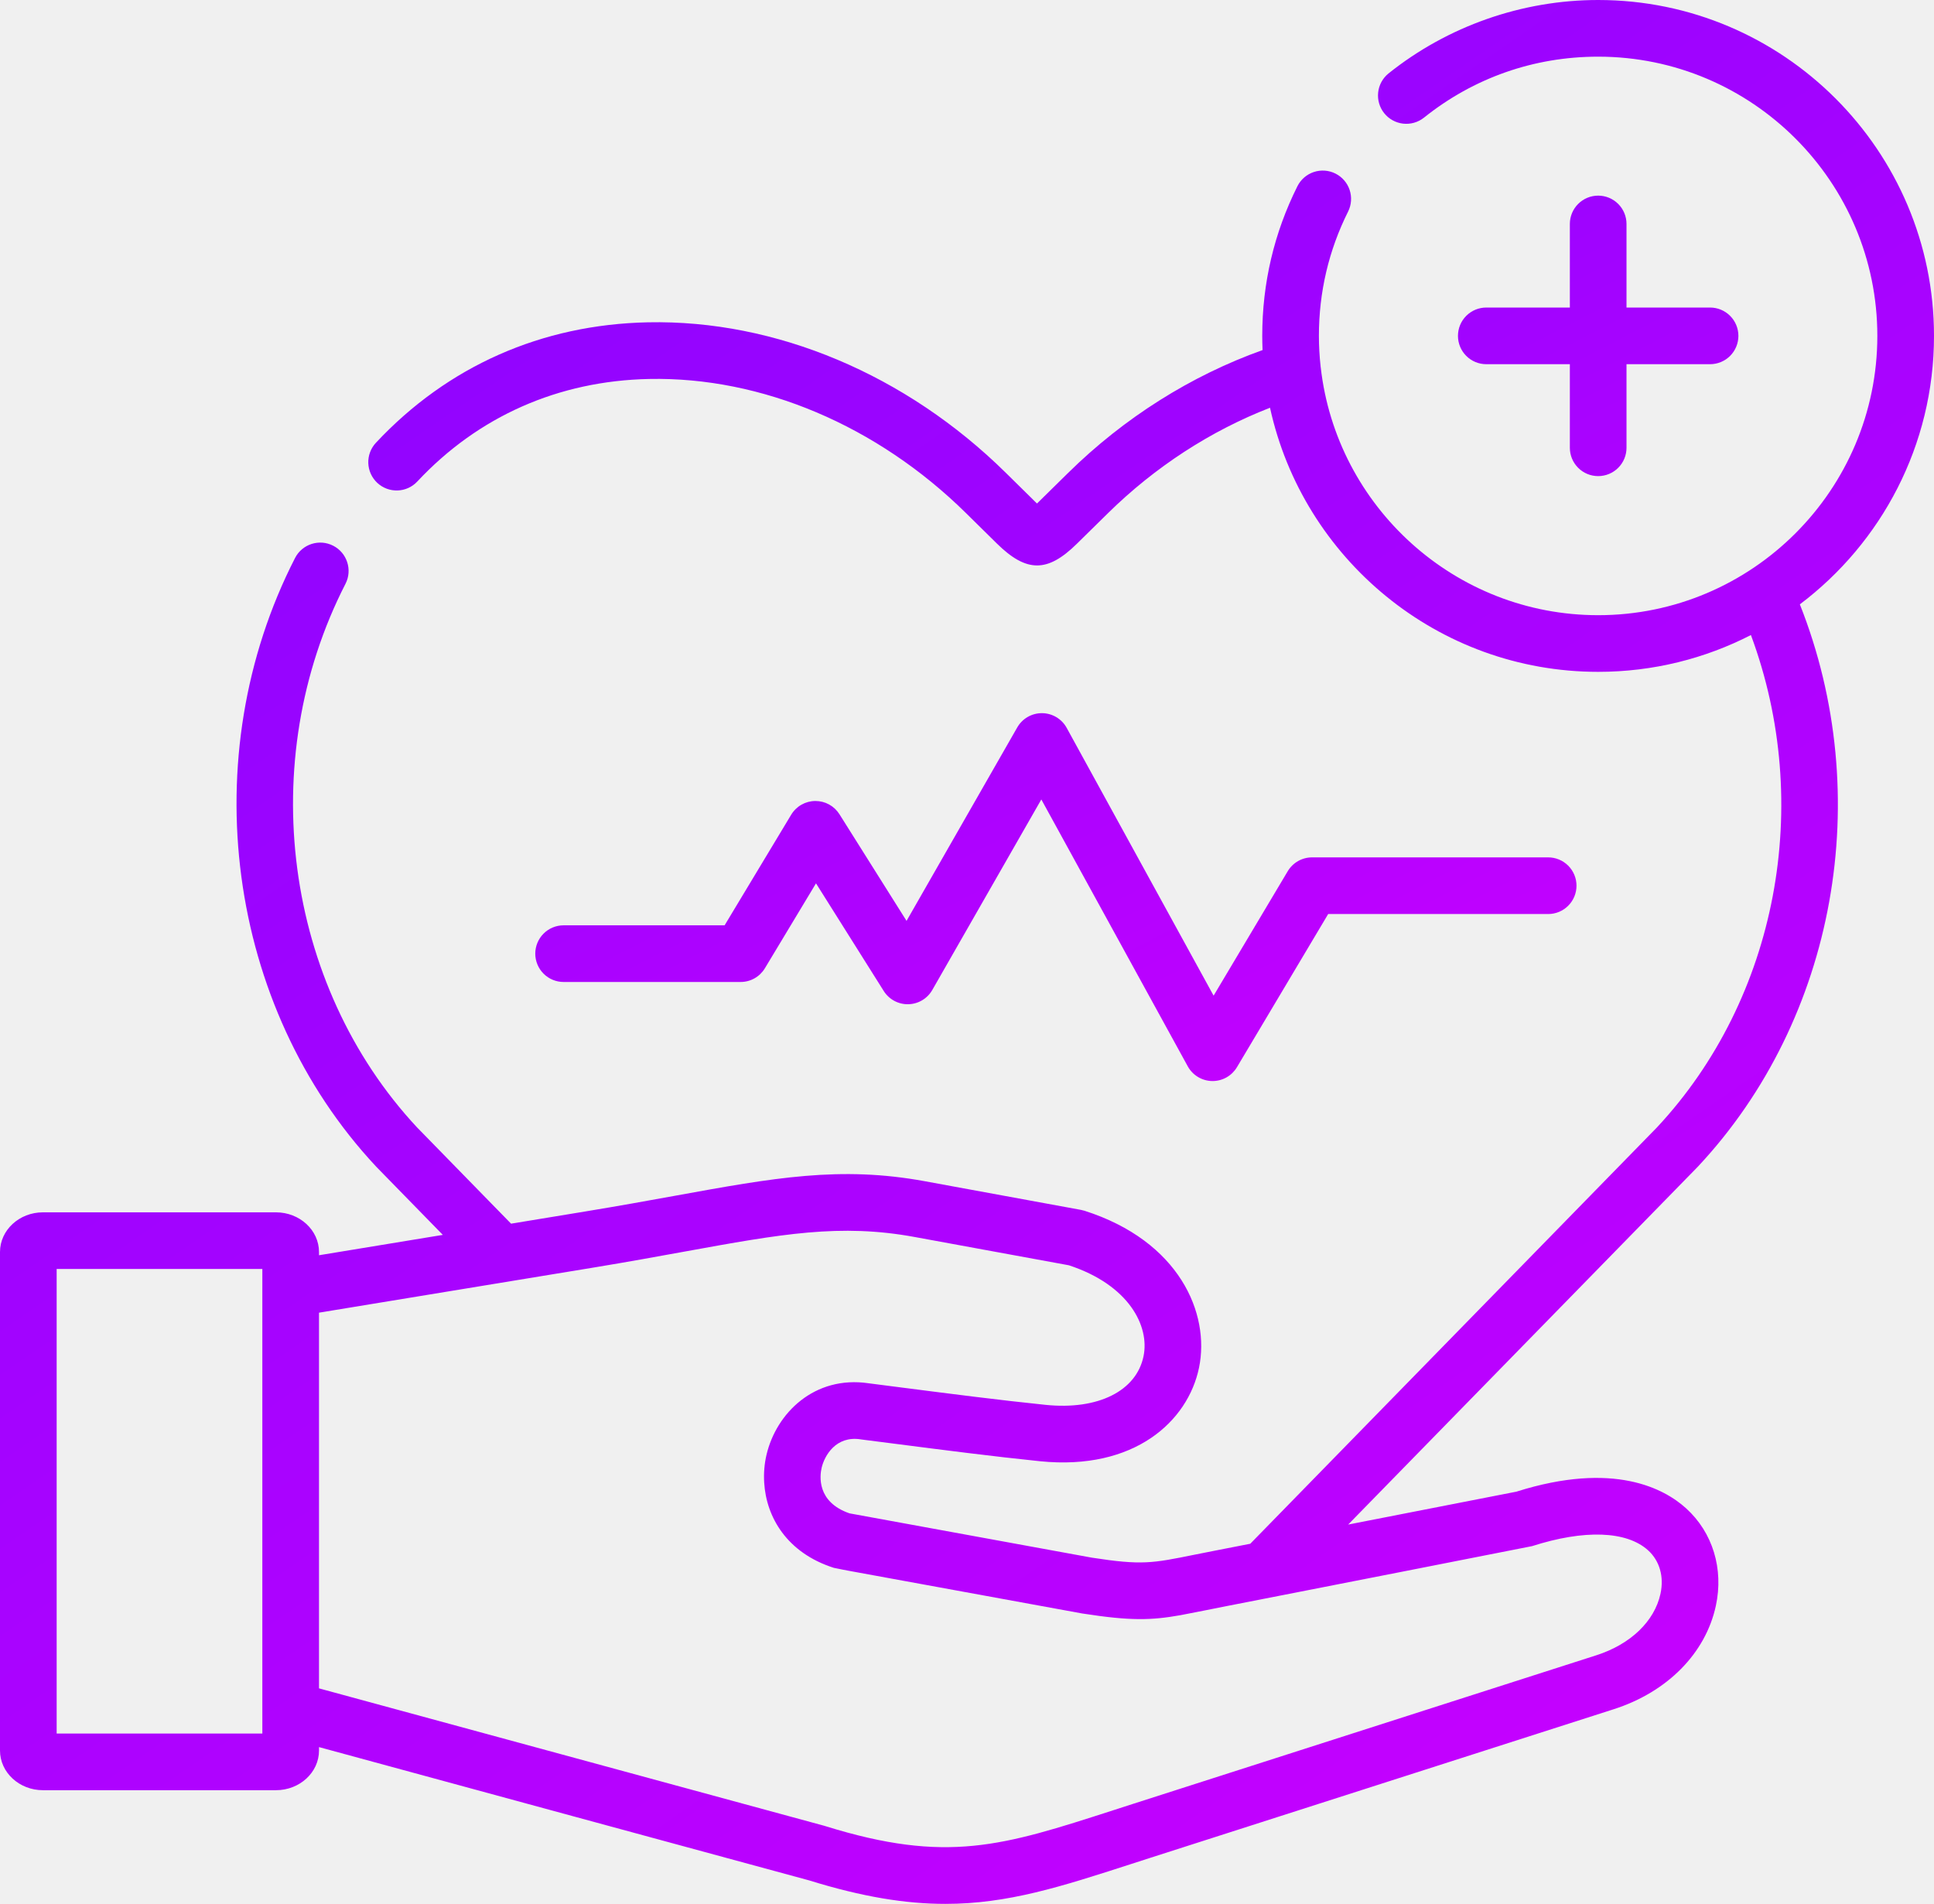
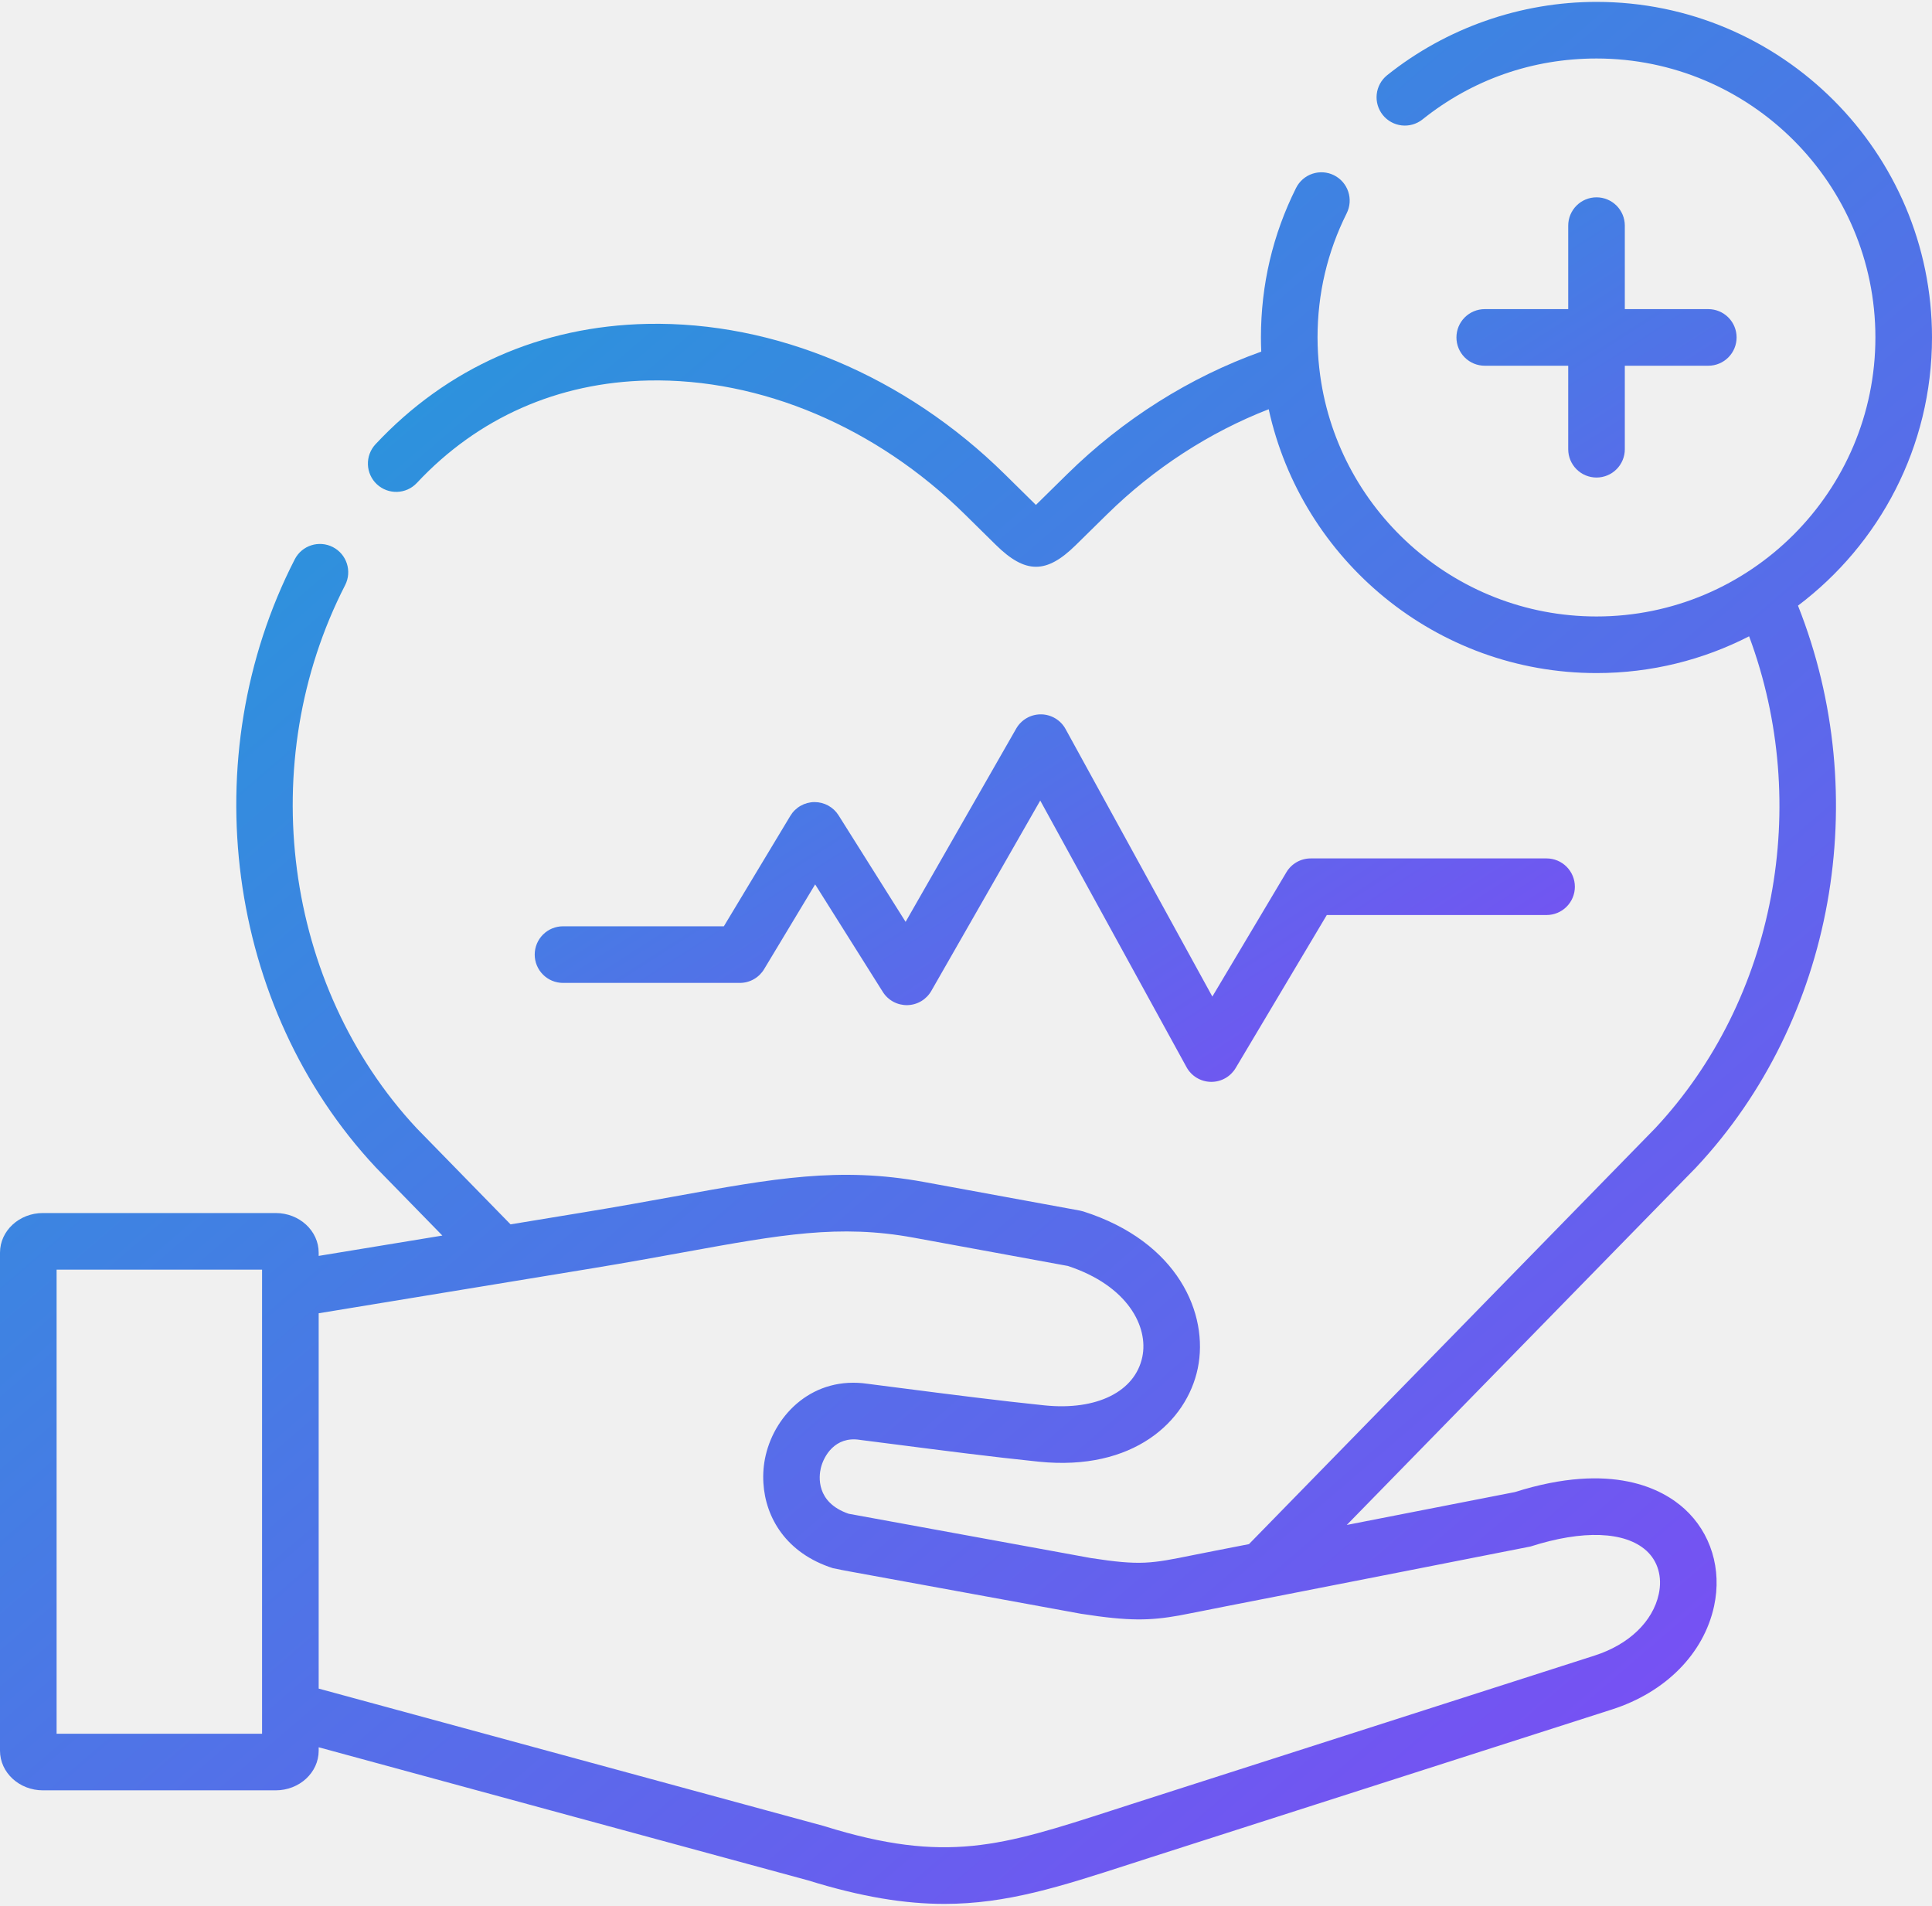
- <svg xmlns="http://www.w3.org/2000/svg" width="512" height="504" viewBox="0 0 512 504" fill="none">
-   <path d="M196.069 259.943C197.362 259.943 198.634 259.609 199.759 258.972C200.885 258.336 201.827 257.419 202.494 256.311L216.025 233.836L233.955 262.328C234.644 263.424 235.606 264.323 236.746 264.938C237.885 265.552 239.165 265.861 240.46 265.834C241.754 265.807 243.02 265.445 244.133 264.783C245.246 264.122 246.169 263.183 246.812 262.059L275.677 211.623L314.445 282.273C315.081 283.432 316.012 284.402 317.143 285.085C318.274 285.768 319.566 286.14 320.887 286.164L321.02 286.165C322.319 286.165 323.596 285.827 324.725 285.185C325.855 284.543 326.798 283.619 327.463 282.503L351.616 241.957H409.858C411.847 241.957 413.755 241.167 415.161 239.76C416.568 238.354 417.358 236.446 417.358 234.457C417.358 232.468 416.568 230.56 415.161 229.154C413.755 227.747 411.847 226.957 409.858 226.957H347.354C346.055 226.957 344.778 227.294 343.649 227.936C342.519 228.578 341.576 229.503 340.911 230.619L321.287 263.561L282.39 192.675C281.749 191.507 280.808 190.53 279.664 189.846C278.52 189.162 277.215 188.795 275.882 188.783H275.814C274.493 188.783 273.195 189.132 272.052 189.795C270.909 190.457 269.961 191.41 269.305 192.557L239.997 243.767L222.231 215.536C221.556 214.463 220.619 213.578 219.509 212.965C218.399 212.352 217.151 212.031 215.883 212.031H215.809C214.528 212.043 213.272 212.384 212.161 213.019C211.049 213.655 210.118 214.565 209.458 215.662L191.83 244.943H149.205C147.216 244.943 145.308 245.733 143.902 247.14C142.495 248.546 141.705 250.454 141.705 252.443C141.705 254.432 142.495 256.34 143.902 257.746C145.308 259.153 147.216 259.943 149.205 259.943H196.069ZM423.096 51.785C421.107 51.785 419.199 52.575 417.793 53.982C416.386 55.388 415.596 57.296 415.596 59.285V81.409H393.474C391.485 81.409 389.577 82.199 388.171 83.606C386.764 85.012 385.974 86.92 385.974 88.909C385.974 90.898 386.764 92.806 388.171 94.212C389.577 95.619 391.485 96.409 393.474 96.409H415.596V118.534C415.596 120.523 416.386 122.431 417.793 123.837C419.199 125.244 421.107 126.034 423.096 126.034C425.085 126.034 426.993 125.244 428.399 123.837C429.806 122.431 430.596 120.523 430.596 118.534V96.409H452.718C454.707 96.409 456.615 95.619 458.021 94.212C459.428 92.806 460.218 90.898 460.218 88.909C460.218 86.92 459.428 85.012 458.021 83.606C456.615 82.199 454.707 81.409 452.718 81.409H430.596V59.285C430.596 57.296 429.806 55.388 428.399 53.982C426.993 52.575 425.085 51.785 423.096 51.785Z" fill="url(#paint0_linear_693_144)" />
-   <path d="M449.56 308.75C486.099 269.687 496.571 210.618 476.486 159.978C498.039 143.734 512 117.923 512 88.909C512 39.884 472.118 0 423.096 0C402.959 0 383.24 6.911 367.57 19.46C366.035 20.709 365.055 22.514 364.845 24.482C364.635 26.45 365.212 28.421 366.449 29.966C367.686 31.511 369.484 32.504 371.45 32.729C373.416 32.954 375.392 32.393 376.946 31.168C390.154 20.59 406.112 15 423.095 15C463.845 15 496.999 48.156 496.999 88.909C496.999 129.679 463.846 162.847 423.095 162.847C385.152 162.847 353.809 134.109 349.647 97.258C349.639 97.173 349.625 97.087 349.614 97.001C349.316 94.314 349.165 91.612 349.162 88.909C349.162 77.333 351.763 66.263 356.891 56.005C357.78 54.226 357.926 52.166 357.298 50.279C356.669 48.392 355.316 46.832 353.537 45.942C351.758 45.053 349.698 44.907 347.811 45.535C345.924 46.164 344.364 47.517 343.474 49.296C337.295 61.655 334.162 74.983 334.162 88.908C334.162 90.168 334.195 91.42 334.247 92.668C315.309 99.437 297.632 110.57 282.818 125.139L274.528 133.289L274.418 133.179L266.268 125.149C239.898 99.149 205.378 84.619 171.548 85.319C143.398 85.899 118.488 96.929 99.518 117.209C98.845 117.929 98.32 118.775 97.974 119.698C97.628 120.621 97.467 121.603 97.5 122.589C97.534 123.574 97.761 124.543 98.169 125.44C98.577 126.338 99.158 127.146 99.878 127.819C102.908 130.639 107.648 130.489 110.478 127.459C126.618 110.199 147.838 100.809 171.858 100.319C201.658 99.709 232.228 112.659 255.738 135.829L263.898 143.869C267.838 147.749 271.198 149.679 274.548 149.679C277.868 149.679 281.178 147.779 285.048 143.979L293.338 135.829C305.795 123.585 320.488 114.051 336.218 107.936C344.955 147.864 380.586 177.846 423.094 177.846C437.647 177.846 451.394 174.33 463.531 168.102C480.15 212.803 470.608 264.228 438.658 298.438L330.99 408.65L322.08 410.39C319.92 410.81 318.01 411.19 316.27 411.54C304.97 413.83 302.27 414.37 289.04 412.33L224.89 400.6C216.15 397.58 217.03 390.62 217.52 388.53C218.29 385.28 221.31 380.03 227.8 381.01L227.98 381.04C230.87 381.41 233.97 381.81 237.21 382.22C249.36 383.79 263.12 385.56 275.34 386.81C300.34 389.34 314.48 376.22 317.42 362.08C320.41 347.67 312.2 328.51 287.1 320.5C286.8 320.41 286.49 320.33 286.17 320.27L244.86 312.69C222.44 308.58 205 311.75 178.6 316.55C171.62 317.82 163.7 319.25 154.88 320.7L135.3 323.92L129.27 317.75L110.42 298.45C75.19 260.68 67.38 201.52 91.46 154.55C93.35 150.87 91.89 146.35 88.21 144.46C84.52 142.57 80 144.02 78.11 147.71C51.19 200.23 59.99 266.45 99.52 308.75C99.56 308.79 99.6 308.83 99.63 308.87L117.23 326.89L84.452 332.278V331.422C84.452 325.631 79.343 320.92 73.063 320.92H11.36C5.096 320.92 0 325.631 0 331.422V463.387C0 469.178 5.096 473.889 11.36 473.889H73.064C79.344 473.889 84.453 469.178 84.453 463.387V462.478L151.9 480.83L214.16 497.75C228.37 502.16 239.82 503.98 250.27 503.98C266.81 503.98 280.86 499.44 299.42 493.44C301.07 492.91 302.76 492.36 304.5 491.8L427.19 452.46C441.41 447.9 451.53 437.66 454.25 425.07C456.36 415.31 453.42 405.67 446.38 399.28C440.68 394.11 427.28 386.69 401.45 394.86L356.91 403.57L449.45 308.87C449.49 308.83 449.52 308.79 449.56 308.75ZM15 458.889V335.919H69.452V341.072L69.45 341.119V452.659L69.452 452.685V458.889H15ZM405.6 409.28C419.44 404.84 430.63 405.24 436.31 410.39C439.37 413.17 440.57 417.37 439.59 421.89C438.01 429.18 431.66 435.27 422.61 438.17L299.91 477.52C298.16 478.08 296.46 478.63 294.8 479.17C265.45 488.65 250.72 493.42 218.48 483.39C218.4 483.36 218.31 483.34 218.22 483.31L84.452 446.931V347.48L157.31 335.51C166.25 334.04 174.24 332.58 181.29 331.3C206.94 326.64 222.43 323.83 242.15 327.45L282.98 334.94C298.9 340.17 304.39 351.06 302.73 359.03C300.82 368.24 290.66 373.29 276.86 371.89C264.84 370.66 251.18 368.9 239.13 367.35C235.91 366.93 232.82 366.53 229.95 366.17C215.61 364.05 205.5 374.08 202.92 385.11C202.37 387.46 202.15 389.96 202.31 392.48C202.86 401.6 208.31 411.06 220.75 415.03C221.06 415.13 225.2 415.9 225.2 415.9L286.45 427.1L286.65 427.13C299.29 429.1 304.76 428.93 312.51 427.56C314.54 427.2 322.82 425.52 324.95 425.11L338.45 422.47C338.45 422.47 405.32 409.37 405.6 409.28Z" fill="url(#paint1_linear_693_144)" />
+ <svg xmlns="http://www.w3.org/2000/svg" width="512" height="505" viewBox="0 0 512 505" fill="none">
+   <g clip-path="url(#clip0_1347_33)">
+     <path d="M196.067 260.443C197.36 260.443 198.632 260.109 199.757 259.472C200.883 258.836 201.825 257.919 202.492 256.811L216.023 234.336L233.953 262.828C234.642 263.924 235.604 264.823 236.744 265.438C237.883 266.052 239.163 266.361 240.458 266.334C241.752 266.307 243.018 265.945 244.131 265.283C245.244 264.622 246.167 263.683 246.81 262.559L275.675 212.123L314.443 282.773C315.079 283.932 316.01 284.902 317.141 285.585C318.272 286.268 319.564 286.64 320.885 286.664L321.018 286.665C322.317 286.665 323.594 286.327 324.723 285.685C325.853 285.043 326.796 284.119 327.461 283.003L351.614 242.457H409.856C411.845 242.457 413.753 241.667 415.159 240.26C416.566 238.854 417.356 236.946 417.356 234.957C417.356 232.968 416.566 231.06 415.159 229.654C413.753 228.247 411.845 227.457 409.856 227.457H347.352C346.053 227.457 344.776 227.794 343.647 228.436C342.517 229.078 341.574 230.003 340.909 231.119L321.285 264.061L282.388 193.175C281.747 192.007 280.806 191.03 279.662 190.346C278.518 189.662 277.213 189.295 275.88 189.283H275.812C274.491 189.283 273.193 189.632 272.05 190.295C270.907 190.957 269.959 191.91 269.303 193.057L239.995 244.267L222.229 216.036C221.554 214.963 220.617 214.078 219.507 213.465C218.397 212.852 217.149 212.531 215.881 212.531H215.807C214.526 212.543 213.27 212.884 212.159 213.519C211.047 214.155 210.116 215.065 209.456 216.162L191.828 245.443H149.203C147.214 245.443 145.306 246.233 143.9 247.64C142.493 249.046 141.703 250.954 141.703 252.943C141.703 254.932 142.493 256.84 143.9 258.246C145.306 259.653 147.214 260.443 149.203 260.443H196.067ZM423.094 52.285C421.105 52.285 419.197 53.075 417.791 54.482C416.384 55.888 415.594 57.796 415.594 59.785V81.909H393.472C391.483 81.909 389.575 82.699 388.169 84.106C386.762 85.512 385.972 87.42 385.972 89.409C385.972 91.398 386.762 93.306 388.169 94.713C389.575 96.119 391.483 96.909 393.472 96.909H415.594V119.034C415.594 121.023 416.384 122.931 417.791 124.337C419.197 125.744 421.105 126.534 423.094 126.534C425.083 126.534 426.991 125.744 428.397 124.337C429.804 122.931 430.594 121.023 430.594 119.034V96.909H452.716C454.705 96.909 456.613 96.119 458.019 94.713C459.426 93.306 460.216 91.398 460.216 89.409C460.216 87.42 459.426 85.512 458.019 84.106C456.613 82.699 454.705 81.909 452.716 81.909H430.594V59.785C430.594 57.796 429.804 55.888 428.397 54.482C426.991 53.075 425.083 52.285 423.094 52.285Z" fill="url(#paint0_linear_1347_33)" />
+     <path d="M449.56 309.25C486.099 270.187 496.571 211.118 476.486 160.478C498.039 144.234 512 118.423 512 89.409C512 40.384 472.118 0.5 423.096 0.5C402.959 0.5 383.24 7.411 367.57 19.96C366.035 21.209 365.055 23.014 364.845 24.982C364.635 26.95 365.212 28.921 366.449 30.466C367.686 32.011 369.484 33.004 371.45 33.229C373.416 33.454 375.392 32.893 376.946 31.668C390.154 21.09 406.112 15.5 423.095 15.5C463.845 15.5 496.999 48.656 496.999 89.409C496.999 130.179 463.846 163.347 423.095 163.347C385.152 163.347 353.809 134.609 349.647 97.758C349.639 97.673 349.625 97.587 349.614 97.501C349.316 94.814 349.165 92.112 349.162 89.409C349.162 77.833 351.763 66.763 356.891 56.505C357.78 54.726 357.926 52.666 357.298 50.779C356.669 48.892 355.316 47.332 353.537 46.442C351.758 45.553 349.698 45.407 347.811 46.035C345.924 46.664 344.364 48.017 343.474 49.796C337.295 62.155 334.162 75.483 334.162 89.408C334.162 90.668 334.195 91.92 334.247 93.168C315.309 99.937 297.632 111.07 282.818 125.639L274.528 133.789L274.418 133.679L266.268 125.649C239.898 99.649 205.378 85.119 171.548 85.819C143.398 86.399 118.488 97.429 99.518 117.709C98.845 118.429 98.32 119.275 97.974 120.198C97.628 121.121 97.467 122.103 97.5 123.089C97.534 124.074 97.761 125.043 98.169 125.94C98.577 126.838 99.158 127.646 99.878 128.319C102.908 131.139 107.648 130.989 110.478 127.959C126.618 110.699 147.838 101.309 171.858 100.819C201.658 100.209 232.228 113.159 255.738 136.329L263.898 144.369C267.838 148.249 271.198 150.179 274.548 150.179C277.868 150.179 281.178 148.279 285.048 144.479L293.338 136.329C305.795 124.085 320.488 114.551 336.218 108.436C344.955 148.364 380.586 178.346 423.094 178.346C437.647 178.346 451.394 174.83 463.531 168.602C480.15 213.303 470.608 264.728 438.658 298.938L330.99 409.15L322.08 410.89C319.92 411.31 318.01 411.69 316.27 412.04C304.97 414.33 302.27 414.87 289.04 412.83L224.89 401.1C216.15 398.08 217.03 391.12 217.52 389.03C218.29 385.78 221.31 380.53 227.8 381.51L227.98 381.54C230.87 381.91 233.97 382.31 237.21 382.72C249.36 384.29 263.12 386.06 275.34 387.31C300.34 389.84 314.48 376.72 317.42 362.58C320.41 348.17 312.2 329.01 287.1 321C286.8 320.91 286.49 320.83 286.17 320.77L244.86 313.19C222.44 309.08 205 312.25 178.6 317.05C171.62 318.32 163.7 319.75 154.88 321.2L135.3 324.42L129.27 318.25L110.42 298.95C75.19 261.18 67.38 202.02 91.46 155.05C93.35 151.37 91.89 146.85 88.21 144.96C84.52 143.07 80 144.52 78.11 148.21C51.19 200.73 59.99 266.95 99.52 309.25C99.56 309.29 99.6 309.33 99.63 309.37L117.23 327.39L84.452 332.778V331.922C84.452 326.131 79.343 321.42 73.063 321.42H11.36C5.096 321.42 0 326.131 0 331.922V463.887C0 469.678 5.096 474.389 11.36 474.389H73.064C79.344 474.389 84.453 469.678 84.453 463.887V462.978L151.9 481.33L214.16 498.25C228.37 502.66 239.82 504.48 250.27 504.48C266.81 504.48 280.86 499.94 299.42 493.94C301.07 493.41 302.76 492.86 304.5 492.3L427.19 452.96C441.41 448.4 451.53 438.16 454.25 425.57C456.36 415.81 453.42 406.17 446.38 399.78C440.68 394.61 427.28 387.19 401.45 395.36L356.91 404.07L449.45 309.37C449.49 309.33 449.52 309.29 449.56 309.25ZM15 459.389V336.419H69.452V341.572L69.45 341.619V453.159L69.452 453.185V459.389H15ZM405.6 409.78C419.44 405.34 430.63 405.74 436.31 410.89C439.37 413.67 440.57 417.87 439.59 422.39C438.01 429.68 431.66 435.77 422.61 438.67L299.91 478.02C298.16 478.58 296.46 479.13 294.8 479.67C265.45 489.15 250.72 493.92 218.48 483.89C218.4 483.86 218.31 483.84 218.22 483.81L84.452 447.431V347.98L157.31 336.01C166.25 334.54 174.24 333.08 181.29 331.8C206.94 327.14 222.43 324.33 242.15 327.95L282.98 335.44C298.9 340.67 304.39 351.56 302.73 359.53C300.82 368.74 290.66 373.79 276.86 372.39C264.84 371.16 251.18 369.4 239.13 367.85C235.91 367.43 232.82 367.03 229.95 366.67C215.61 364.55 205.5 374.58 202.92 385.61C202.37 387.96 202.15 390.46 202.31 392.98C202.86 402.1 208.31 411.56 220.75 415.53C221.06 415.63 225.2 416.4 225.2 416.4L286.45 427.6L286.65 427.63C299.29 429.6 304.76 429.43 312.51 428.06C314.54 427.7 322.82 426.02 324.95 425.61L338.45 422.97C338.45 422.97 405.32 409.87 405.6 409.78Z" fill="url(#paint1_linear_1347_33)" />
+   </g>
  <defs>
-     <linearGradient id="paint0_linear_693_144" x1="185.452" y1="51.327" x2="335.57" y2="343.818" gradientUnits="userSpaceOnUse">
-       <stop stop-color="#8705FF" />
-       <stop offset="1" stop-color="#CC00FF" />
+     <linearGradient id="paint0_linear_1347_33" x1="153.068" y1="67.392" x2="357.875" y2="386.814" gradientUnits="userSpaceOnUse">
+       <stop stop-color="#1BA2D7" />
+       <stop offset="1" stop-color="#8D3DFA" />
    </linearGradient>
-     <linearGradient id="paint1_linear_693_144" x1="70.321" y1="-0.984" x2="441.093" y2="539.069" gradientUnits="userSpaceOnUse">
-       <stop stop-color="#8705FF" />
-       <stop offset="1" stop-color="#CC00FF" />
+     <linearGradient id="paint1_linear_1347_33" x1="18.268" y1="32.983" x2="497.221" y2="591.404" gradientUnits="userSpaceOnUse">
+       <stop stop-color="#1BA2D7" />
+       <stop offset="1" stop-color="#8D3DFA" />
    </linearGradient>
+     <clipPath id="clip0_1347_33">
+       <rect width="512" height="504" fill="white" transform="translate(0 0.5)" />
+     </clipPath>
  </defs>
</svg>
